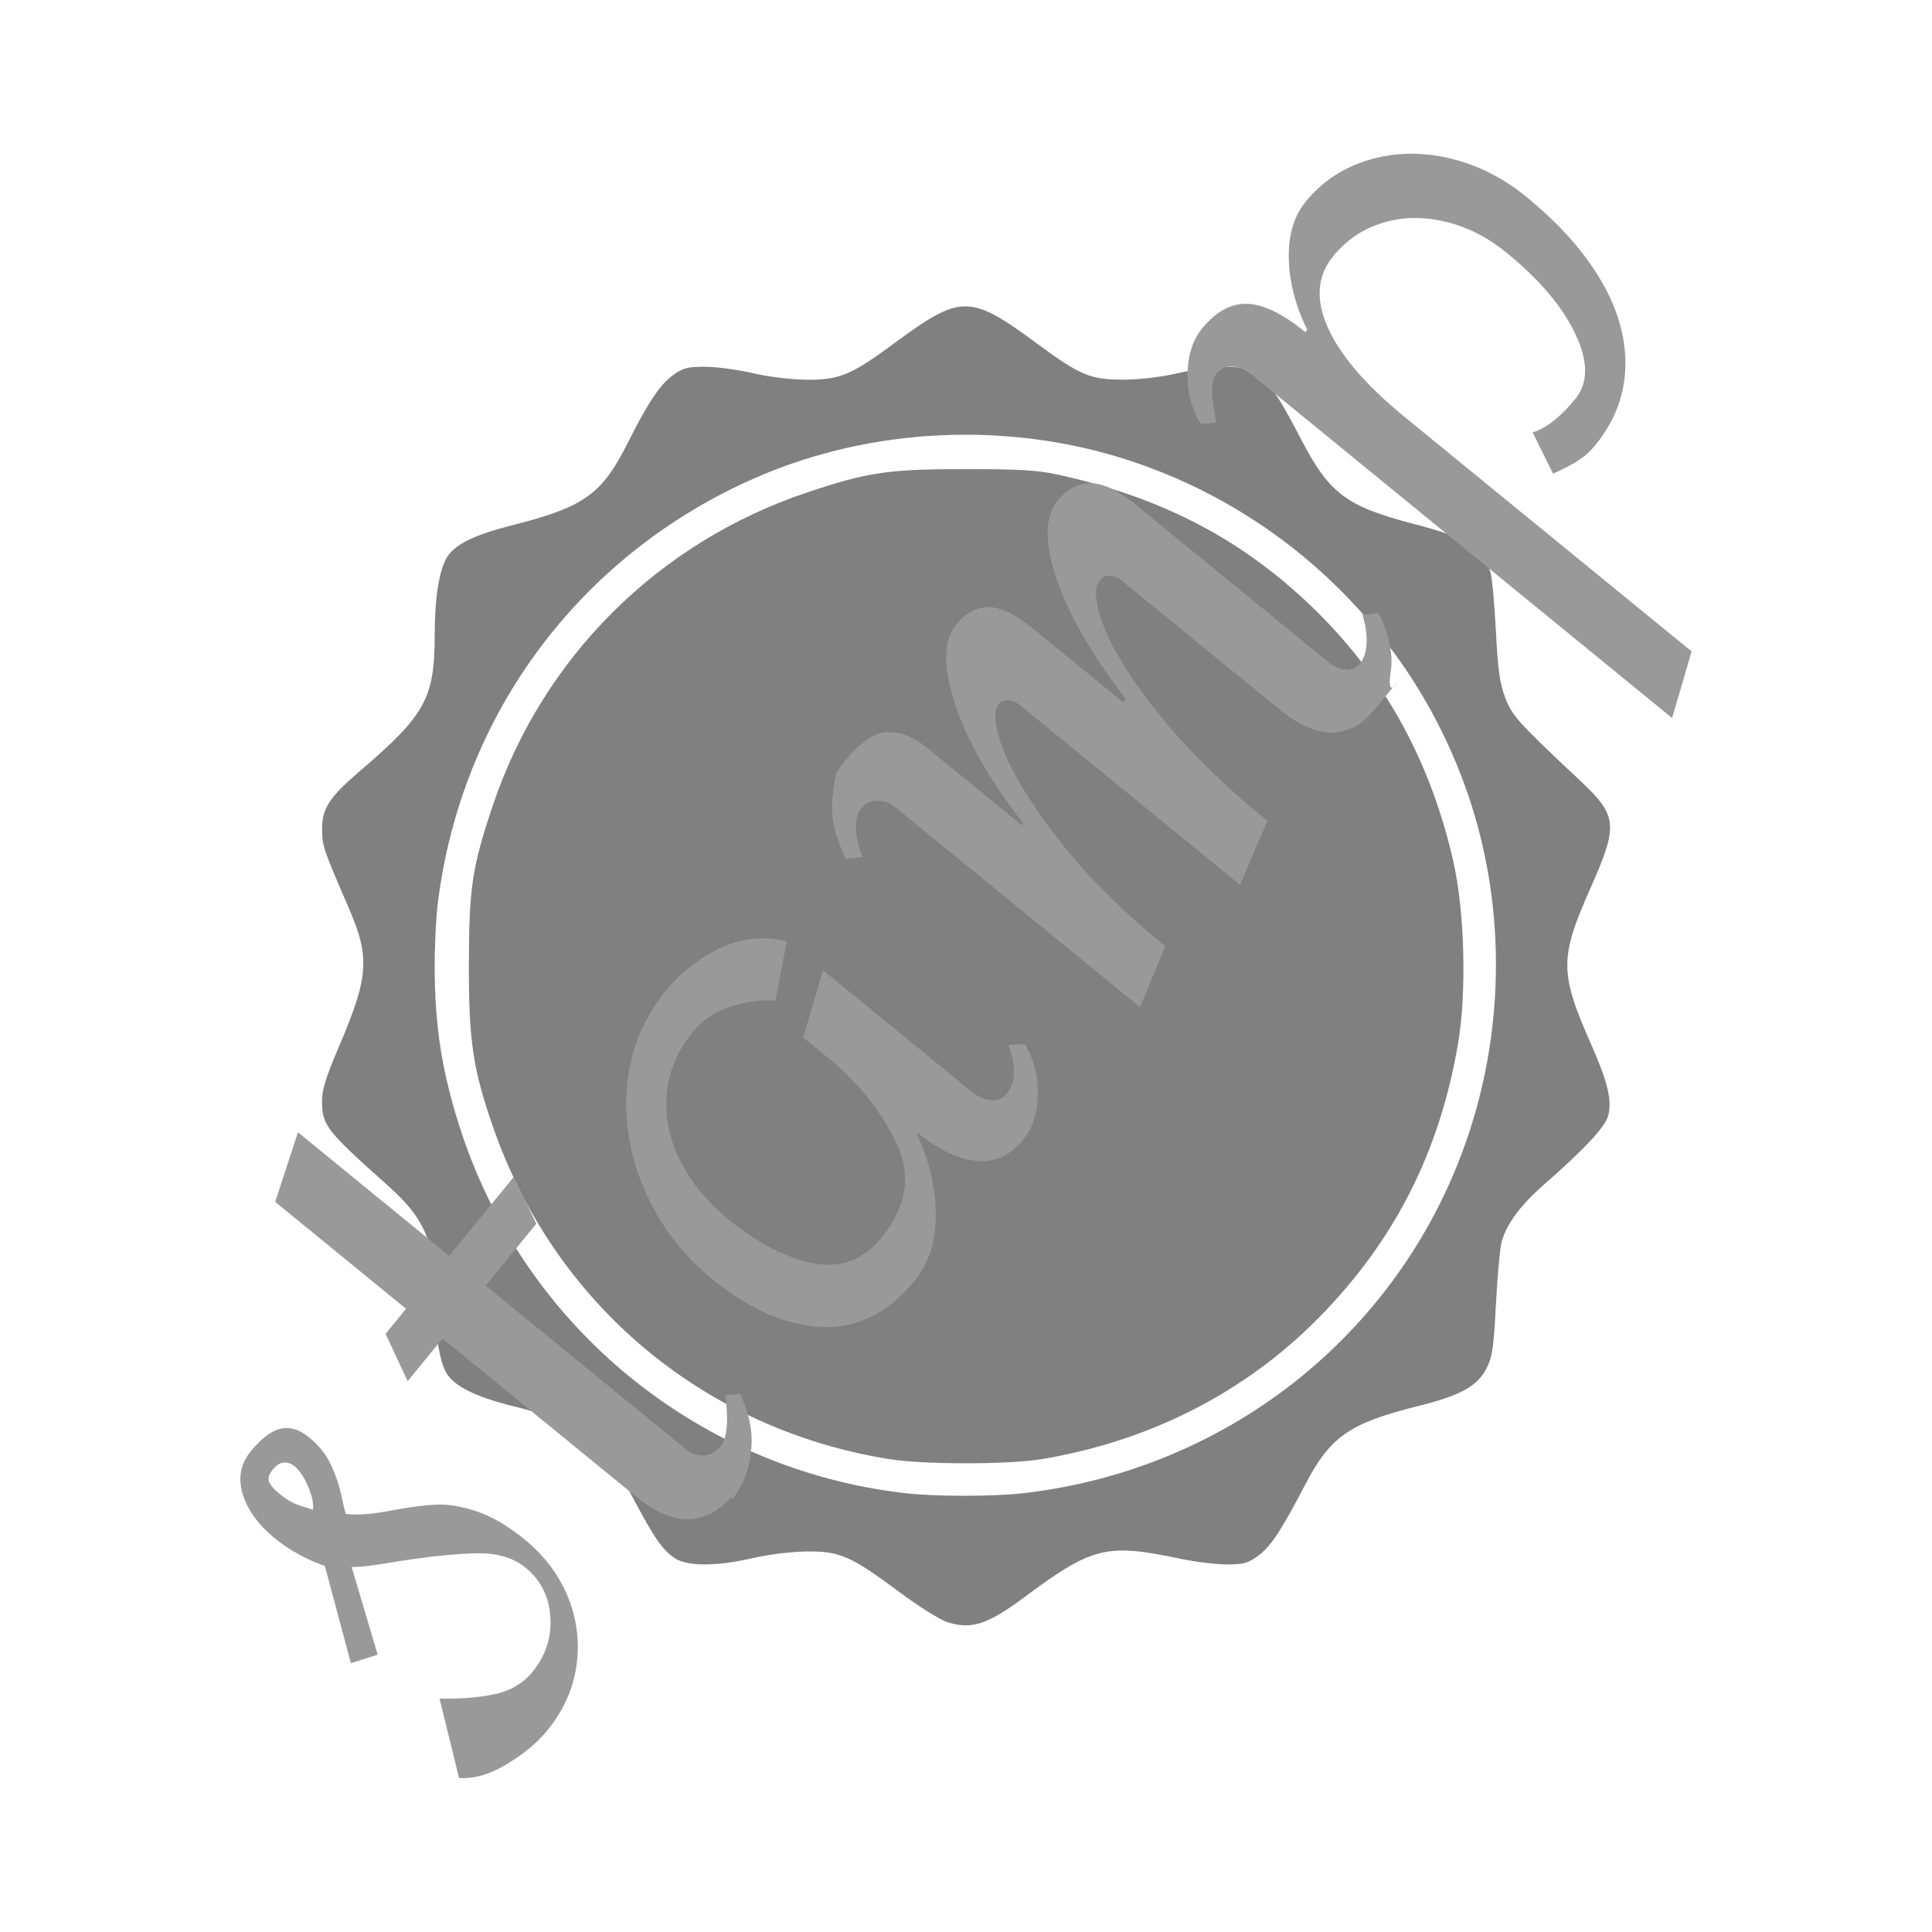
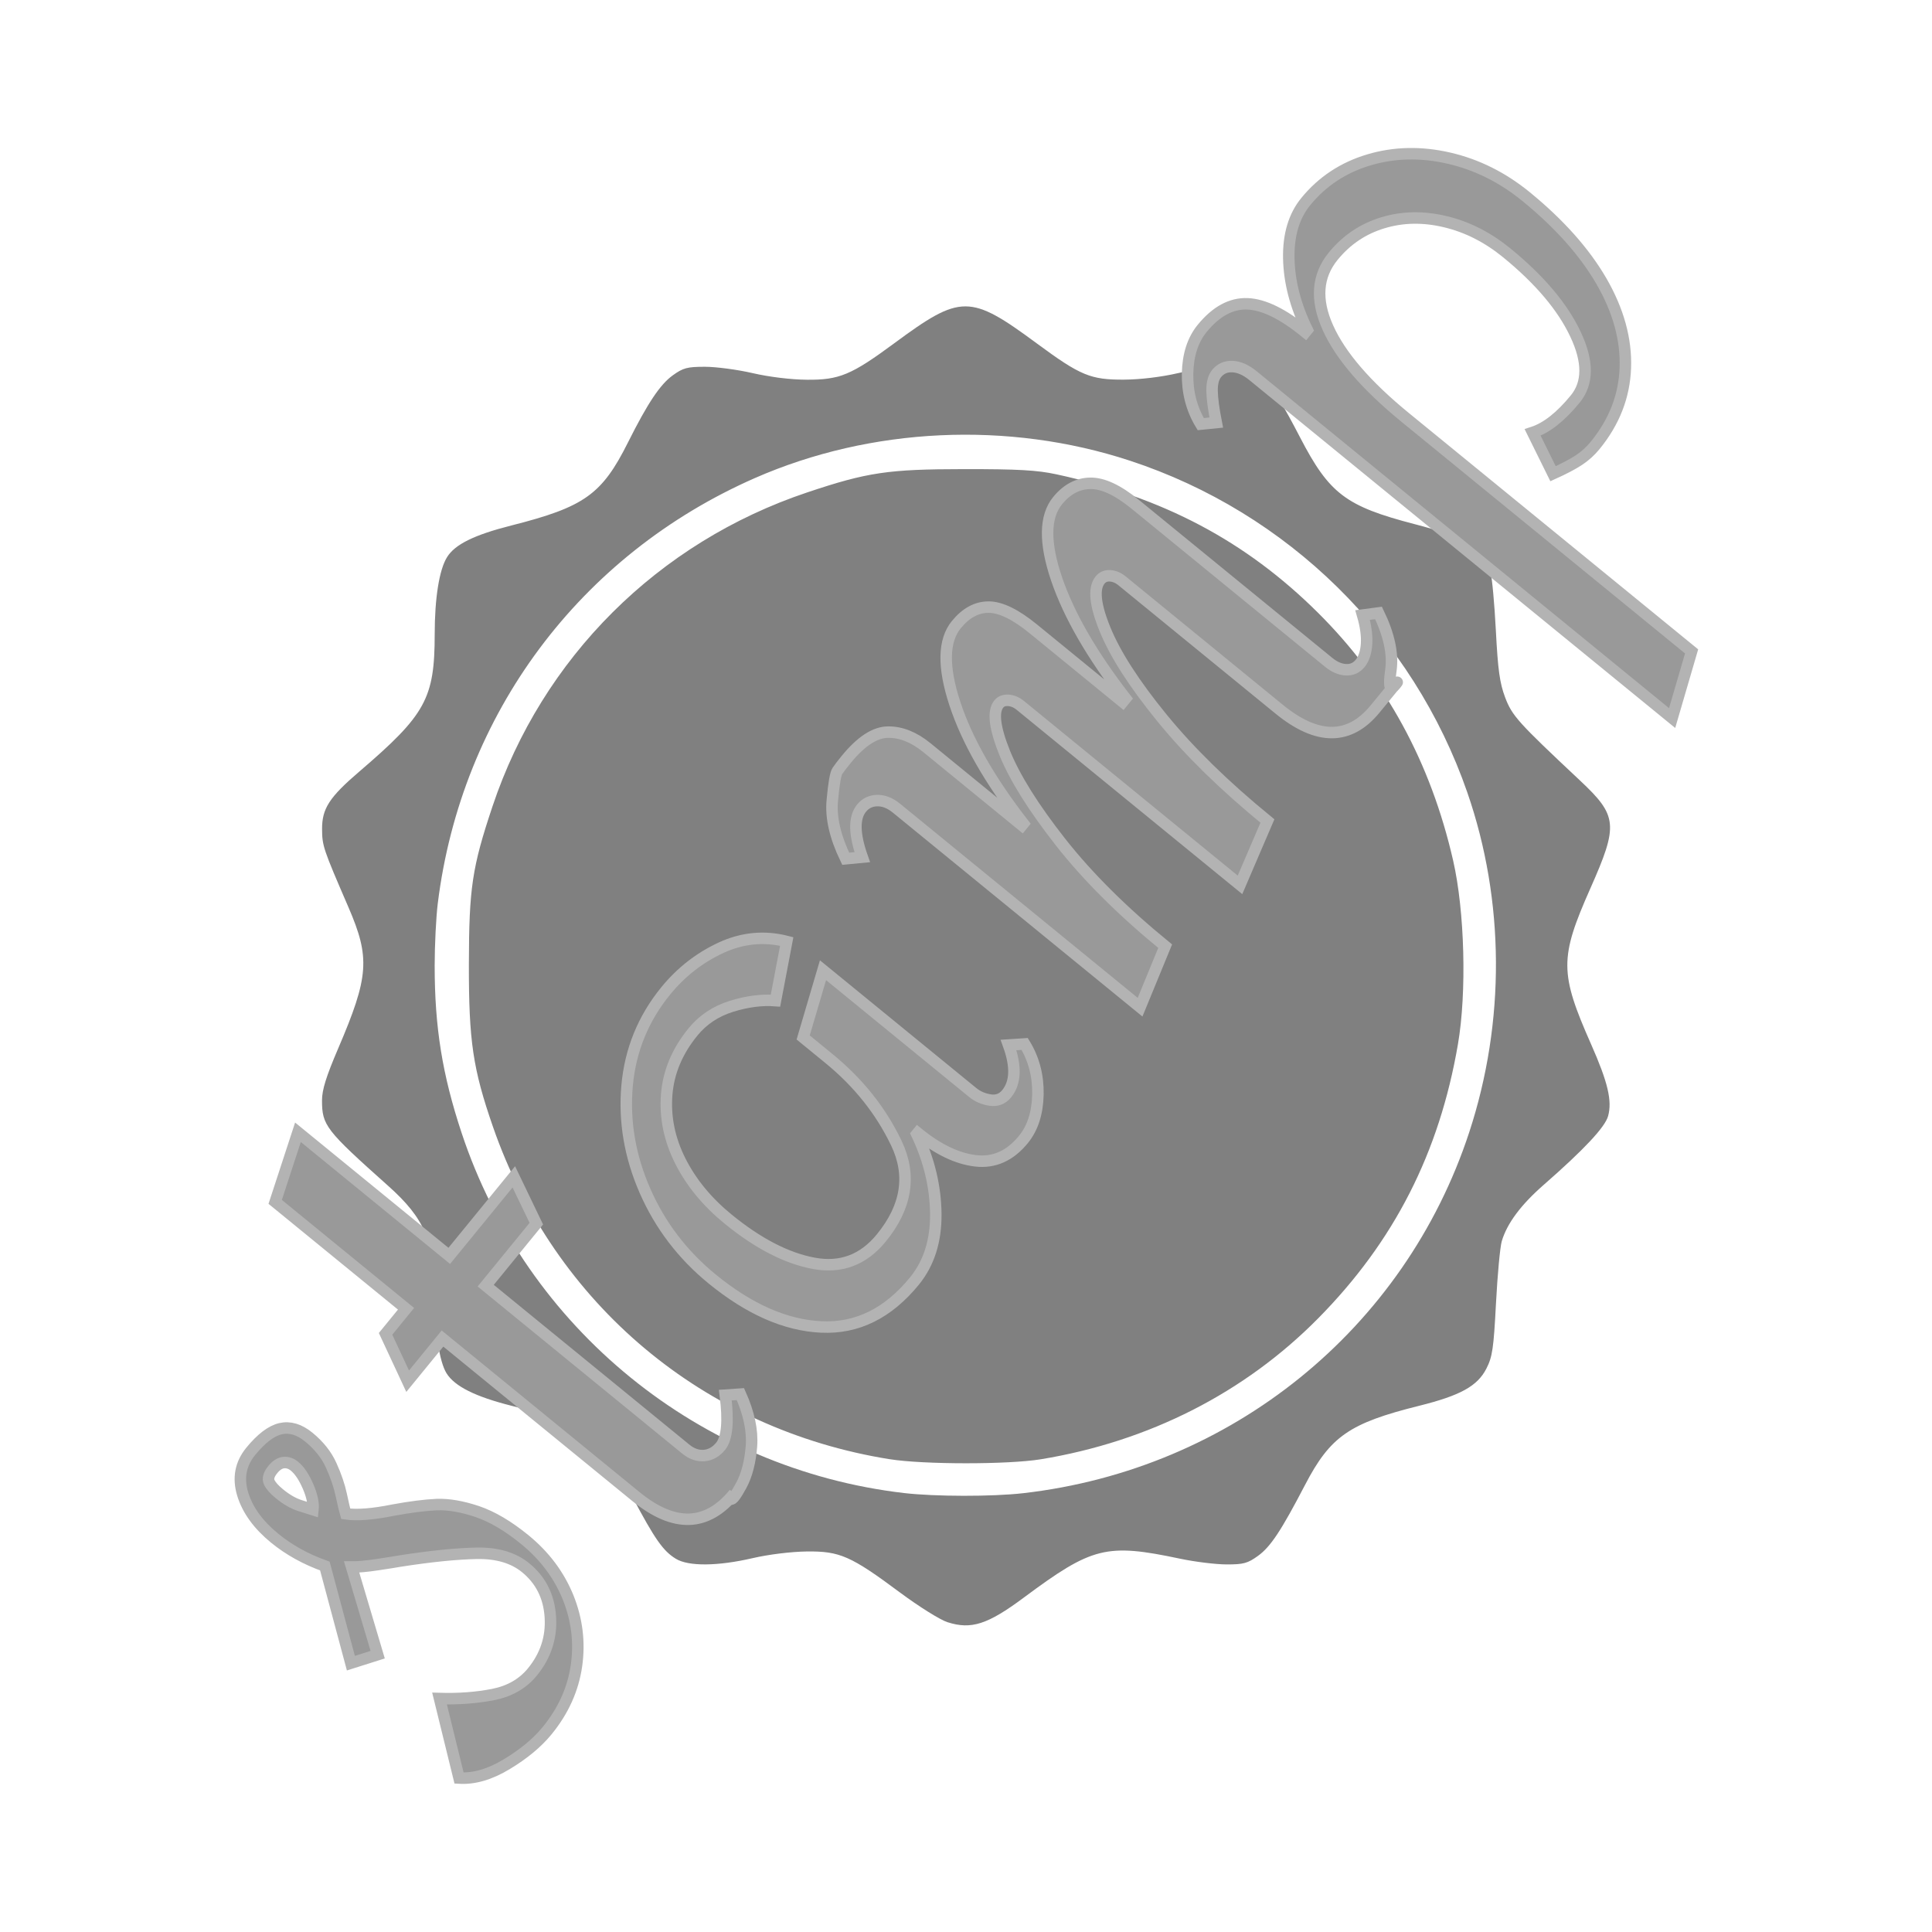
<svg xmlns="http://www.w3.org/2000/svg" width="120mm" height="120mm" version="1.1" viewBox="0 0 120 120">
  <defs>
-     <filter id="editing-jagged-3-7" x="0" y="0" width="1" height="1">
+     <filter id="editing-jagged-3-7" x="-.004" y="-.01" width="1.007" height="1.021">
      <feTurbulence baseFrequency="0.1" result="turb" seed="1" />
      <feDisplacementMap in="SourceGraphic" in2="turb" />
    </filter>
  </defs>
  <path d="m58.853 100.76c-0.456-0.146-1.782-0.975-2.946-1.841-3.06-2.277-3.746-2.579-5.8-2.554-0.969 0.012-2.364 0.184-3.358 0.414-2.177 0.504-3.983 0.52-4.768 0.041-0.794-0.484-1.303-1.209-2.722-3.882-2.002-3.77-2.952-4.484-7.473-5.619-2.262-0.568-3.55-1.212-4.052-2.024-0.446-0.722-0.726-2.581-0.735-4.878-0.012-3.302-0.626-4.741-2.881-6.754-3.894-3.475-4.117-3.763-4.117-5.32 0-0.653 0.256-1.474 0.998-3.208 1.92-4.482 2.004-5.639 0.64-8.793-1.573-3.636-1.629-3.804-1.634-4.854-0.005-1.267 0.452-1.972 2.316-3.568 4.123-3.532 4.676-4.539 4.679-8.53 0.002-2.253 0.281-3.997 0.765-4.781 0.492-0.796 1.688-1.386 4.002-1.972 4.532-1.149 5.62-1.924 7.24-5.161 1.218-2.432 1.991-3.592 2.773-4.158 0.648-0.469 0.901-0.537 2.005-0.537 0.695 0 2.029 0.178 2.965 0.395 1.018 0.236 2.368 0.401 3.363 0.41 2.012 0.018 2.764-0.295 5.43-2.264 4.143-3.059 4.702-3.058 8.866 0.016 2.693 1.988 3.333 2.254 5.402 2.242 1.011-0.006 2.321-0.163 3.358-0.404 0.936-0.217 2.261-0.395 2.946-0.394 2.067 0.001 2.643 0.546 4.633 4.382 1.817 3.504 2.84 4.28 7.108 5.389 3.271 0.85 4.266 1.483 4.724 3.003 0.095 0.316 0.244 1.942 0.331 3.613 0.126 2.438 0.24 3.256 0.573 4.141 0.434 1.149 0.787 1.542 4.642 5.158 2.352 2.207 2.406 2.762 0.65 6.721-1.913 4.315-1.908 5.245 0.055 9.683 1.039 2.35 1.311 3.505 1.05 4.451-0.19 0.687-1.492 2.077-4 4.271-1.419 1.241-2.279 2.398-2.604 3.501-0.105 0.358-0.267 2.096-0.359 3.862-0.146 2.804-0.222 3.318-0.597 4.051-0.556 1.086-1.614 1.67-4.183 2.31-4.326 1.077-5.508 1.897-7.077 4.908-1.488 2.857-2.143 3.845-2.921 4.409-0.643 0.465-0.904 0.537-1.957 0.534-0.668-1e-3 -1.966-0.161-2.884-0.355-4.583-0.968-5.451-0.751-9.716 2.421-2.237 1.664-3.262 1.994-4.727 1.524zm4.696-8.015c12.931-1.478 23.689-10.182 27.706-22.414 2.254-6.865 2.213-14.382-0.117-21.109-3.374-9.74-11.151-17.387-20.96-20.609-7.552-2.48-16.083-2.084-23.293 1.082-10.867 4.772-18.232 14.648-19.693 26.41-0.107 0.858-0.194 2.6-0.194 3.872 0 3.834 0.475 6.778 1.678 10.404 4.027 12.135 14.768 20.874 27.478 22.355 1.915 0.223 5.484 0.228 7.395 9e-3zm-8.286-2.11c-11.534-1.841-20.818-9.618-24.643-20.645-1.248-3.597-1.505-5.332-1.497-10.105 0.008-4.731 0.2-6.013 1.469-9.806 3.086-9.221 10.274-16.39 19.55-19.496 3.734-1.25 5.016-1.441 9.725-1.445 3.377-0.003 4.542 0.062 5.75 0.323 6.631 1.431 11.76 4.144 16.234 8.586 4.224 4.194 7.01 9.3 8.407 15.407 0.718 3.141 0.85 8.184 0.298 11.402-1.16 6.754-3.963 12.252-8.685 17.031-4.573 4.629-10.513 7.648-17.217 8.75-2.029 0.334-7.29 0.332-9.391-3e-3z" fill="#808080" stroke-width=".184" />
  <g transform="matrix(.45107 -.55217 .55217 .45107 -105.7 154.8)" fill="#999" filter="url(#editing-jagged-3-7)">
-     <g transform="translate(165.33,109.94)" fill="#999">
-       <path d="m12.503-35.582q2.18 0 3.17 0.76 0.99 0.77 0.99 2.37 0 1.73-0.67 3.07-0.67 1.35-1.44 2.31t-1.03 1.34q0.77 1.28 2.88 3.01 1.73 1.47 2.76 2.62 1.02 1.16 1.76 3.11 0.73 1.95 0.73 4.77 0 3.32-1.5 6.08-1.51 2.75-4.16 4.35-2.66 1.6-5.99 1.6-2.04 0-4.48-0.87-2.43-0.86-3.58-2.46l4.29-5.7q1.53 1.99 3.23 3.4 1.7 1.4 3.68 1.4 2.75 0 4.7-1.82 1.96-1.82 1.96-4.38 0-2.05-1.7-4.07-1.7-2.01-4.77-4.77-0.38-0.32-1.47-1.31t-1.6-1.63l-4.48 6.59-2.05-1.34 5.12-7.11q-0.89-2.49-0.89-4.92 0-2.76 1.21-4.58 1.22-1.82 3.33-1.82zm0 2.49q-0.83 0-1.06 0.45-0.22 0.45-0.22 1.34 0 1.16 0.32 1.99t0.45 1.15q0.7-0.45 1.31-1.63 0.61-1.19 0.61-2.02 0-0.57-0.35-0.93-0.36-0.35-1.06-0.35zm24.13-16.89v17.02h8.89l-1.92 4.1h-6.97v22.52q0 0.96 0.57 1.57 0.58 0.61 1.54 0.61 1.34 0 3.71-2.5l0.9 0.96q-1.22 2.44-2.91 3.62-1.7 1.18-3.2 1.47-1.51 0.29-1.51 0.03 0.07 0 0.19-0.03 0.13-0.03 0.39-0.03-5.63 0-5.63-6.46v-21.76h-4.8l1.98-4.1h2.82v-14.72zm29.82 17.02q3.14 0 5.92 1.34 2.79 1.35 4.07 4.1l-4.61 2.5q-1.03-1.48-2.82-2.66t-3.84-1.18q-3.26 0-5.69 1.69-2.44 1.7-3.72 4.58t-1.28 6.4q0 5.05 1.73 8.22t5.44 3.17q5.25 0 7.23-4.22 1.99-4.23 1.99-9.22v-2.88l5.63-2.37v16.83q0 0.84 0.45 1.6 0.45 0.77 1.34 0.77 1.86 0 3.39-2.56l0.96 1.03q-0.76 2.17-2.68 3.68-1.92 1.5-3.84 1.5-2.76 0-4.07-2.05t-1.31-5.44h-0.13q-1.6 3.39-4.32 5.67-2.72 2.27-5.73 2.27-5.44 0-8.22-3.75-2.78-3.74-2.78-10.01 0-4.99 2.24-9.38 2.24-4.38 6.11-7.01 3.87-2.62 8.54-2.62zm54.66-0.58q1.92 0 2.97 1.25 1.06 1.25 1.06 4.19v21.76q0 0.96 0.45 1.57t1.21 0.61q0.77 0 1.67-0.64 0.89-0.64 1.73-1.86l1.02 0.96q-1.34 2.88-3.2 4t-0.7 1.09q1.15-0.03-2.76-0.03-5.31 0-5.31-6.46v-17.67q0-0.64-0.32-1.09-0.32-0.44-0.83-0.44-1.41 0-3.07 3.07-1.67 3.07-2.82 8.67t-1.15 12.83l-5.82 1.67v-24.71q0-0.64-0.32-1.09-0.32-0.44-0.77-0.44-1.28 0-2.98 3.1-1.69 3.1-2.94 8.7t-1.25 12.77l-5.5 1.67v-27.4q0-1.08-0.55-1.72-0.54-0.64-1.37-0.64-1.6 0-3.27 2.75l-1.02-1.03q1.34-2.88 3.2-4.12 1.85-1.25 2.27-1.28 0.42-0.04 1.25-0.04 3.07 0 4.16 1.32 1.09 1.31 1.09 3.48v10.69h0.19q1.6-6.97 4.32-11.23t5.41-4.26q1.98 0 2.97 1.22t0.99 4.22v10.05h0.39q1.6-6.97 4.25-11.23 2.66-4.26 5.35-4.26zm33.85 0.26q3.4 0 6.28 1.95t4.54 5.31 1.66 7.33q0 5.63-1.56 9.76-1.57 4.13-4.52 6.37-2.94 2.24-6.91 2.24-0.96 0-1.89-0.29-0.92-0.29-2.33-0.99l1.66-3.65q1.6 1.03 4.61 1.03 2.69 0 4.38-3.56 1.7-3.55 1.7-9.12 0-3.2-1.28-5.85-1.28-2.66-3.52-4.16-2.24-1.51-4.99-1.51-3.33 0-5.12 3.59-1.79 3.58-1.79 10.17v32.2l-5.57 2.36v-47.16q0-1.16-0.51-1.86-0.52-0.7-1.35-0.7-0.64 0-1.41 0.64-0.76 0.64-1.92 2.04l-0.96-0.96q0.77-2.17 2.69-3.68 1.92-1.5 3.84-1.5 2.88 0 4.16 1.7 1.28 1.69 1.28 5.47h0.26q1.47-3.2 3.81-5.19 2.33-1.98 4.76-1.98z" fill="#999" />
+     <g transform="translate(165.33,109.94)" fill="#999" stroke="#b3b3b3">
+       <path d="m12.503-35.582q2.18 0 3.17 0.76 0.99 0.77 0.99 2.37 0 1.73-0.67 3.07-0.67 1.35-1.44 2.31t-1.03 1.34q0.77 1.28 2.88 3.01 1.73 1.47 2.76 2.62 1.02 1.16 1.76 3.11 0.73 1.95 0.73 4.77 0 3.32-1.5 6.08-1.51 2.75-4.16 4.35-2.66 1.6-5.99 1.6-2.04 0-4.48-0.87-2.43-0.86-3.58-2.46l4.29-5.7q1.53 1.99 3.23 3.4 1.7 1.4 3.68 1.4 2.75 0 4.7-1.82 1.96-1.82 1.96-4.38 0-2.05-1.7-4.07-1.7-2.01-4.77-4.77-0.38-0.32-1.47-1.31t-1.6-1.63l-4.48 6.59-2.05-1.34 5.12-7.11q-0.89-2.49-0.89-4.92 0-2.76 1.21-4.58 1.22-1.82 3.33-1.82zm0 2.49q-0.83 0-1.06 0.45-0.22 0.45-0.22 1.34 0 1.16 0.32 1.99t0.45 1.15q0.7-0.45 1.31-1.63 0.61-1.19 0.61-2.02 0-0.57-0.35-0.93-0.36-0.35-1.06-0.35zm24.13-16.89v17.02h8.89l-1.92 4.1h-6.97v22.52q0 0.96 0.57 1.57 0.58 0.61 1.54 0.61 1.34 0 3.71-2.5l0.9 0.96q-1.22 2.44-2.91 3.62-1.7 1.18-3.2 1.47-1.51 0.29-1.51 0.03 0.07 0 0.19-0.03 0.13-0.03 0.39-0.03-5.63 0-5.63-6.46v-21.76h-4.8l1.98-4.1h2.82v-14.72zm29.82 17.02q3.14 0 5.92 1.34 2.79 1.35 4.07 4.1l-4.61 2.5q-1.03-1.48-2.82-2.66t-3.84-1.18q-3.26 0-5.69 1.69-2.44 1.7-3.72 4.58t-1.28 6.4q0 5.05 1.73 8.22t5.44 3.17q5.25 0 7.23-4.22 1.99-4.23 1.99-9.22v-2.88l5.63-2.37v16.83q0 0.84 0.45 1.6 0.45 0.77 1.34 0.77 1.86 0 3.39-2.56l0.96 1.03q-0.76 2.17-2.68 3.68-1.92 1.5-3.84 1.5-2.76 0-4.07-2.05t-1.31-5.44h-0.13q-1.6 3.39-4.32 5.67-2.72 2.27-5.73 2.27-5.44 0-8.22-3.75-2.78-3.74-2.78-10.01 0-4.99 2.24-9.38 2.24-4.38 6.11-7.01 3.87-2.62 8.54-2.62zm54.66-0.58q1.92 0 2.97 1.25 1.06 1.25 1.06 4.19v21.76q0 0.96 0.45 1.57t1.21 0.61q0.77 0 1.67-0.64 0.89-0.64 1.73-1.86l1.02 0.96q-1.34 2.88-3.2 4t-0.7 1.09q1.15-0.03-2.76-0.03-5.31 0-5.31-6.46v-17.67q0-0.64-0.32-1.09-0.32-0.44-0.83-0.44-1.41 0-3.07 3.07-1.67 3.07-2.82 8.67t-1.15 12.83l-5.82 1.67v-24.71q0-0.64-0.32-1.09-0.32-0.44-0.77-0.44-1.28 0-2.98 3.1-1.69 3.1-2.94 8.7t-1.25 12.77l-5.5 1.67v-27.4q0-1.08-0.55-1.72-0.54-0.64-1.37-0.64-1.6 0-3.27 2.75l-1.02-1.03q1.34-2.88 3.2-4.12 1.85-1.25 2.27-1.28 0.42-0.04 1.25-0.04 3.07 0 4.16 1.32 1.09 1.31 1.09 3.48v10.69h0.19q1.6-6.97 4.32-11.23t5.41-4.26q1.98 0 2.97 1.22t0.99 4.22v10.05h0.39q1.6-6.97 4.25-11.23 2.66-4.26 5.35-4.26zm33.85 0.26q3.4 0 6.28 1.95t4.54 5.31 1.66 7.33q0 5.63-1.56 9.76-1.57 4.13-4.52 6.37-2.94 2.24-6.91 2.24-0.96 0-1.89-0.29-0.92-0.29-2.33-0.99l1.66-3.65q1.6 1.03 4.61 1.03 2.69 0 4.38-3.56 1.7-3.55 1.7-9.12 0-3.2-1.28-5.85-1.28-2.66-3.52-4.16-2.24-1.51-4.99-1.51-3.33 0-5.12 3.59-1.79 3.58-1.79 10.17v32.2l-5.57 2.36v-47.16q0-1.16-0.51-1.86-0.52-0.7-1.35-0.7-0.64 0-1.41 0.64-0.76 0.64-1.92 2.04l-0.96-0.96q0.77-2.17 2.69-3.68 1.92-1.5 3.84-1.5 2.88 0 4.16 1.7 1.28 1.69 1.28 5.47h0.26q1.47-3.2 3.81-5.19 2.33-1.98 4.76-1.98z" fill="#999" stroke="#b3b3b3" />
    </g>
  </g>
</svg>
